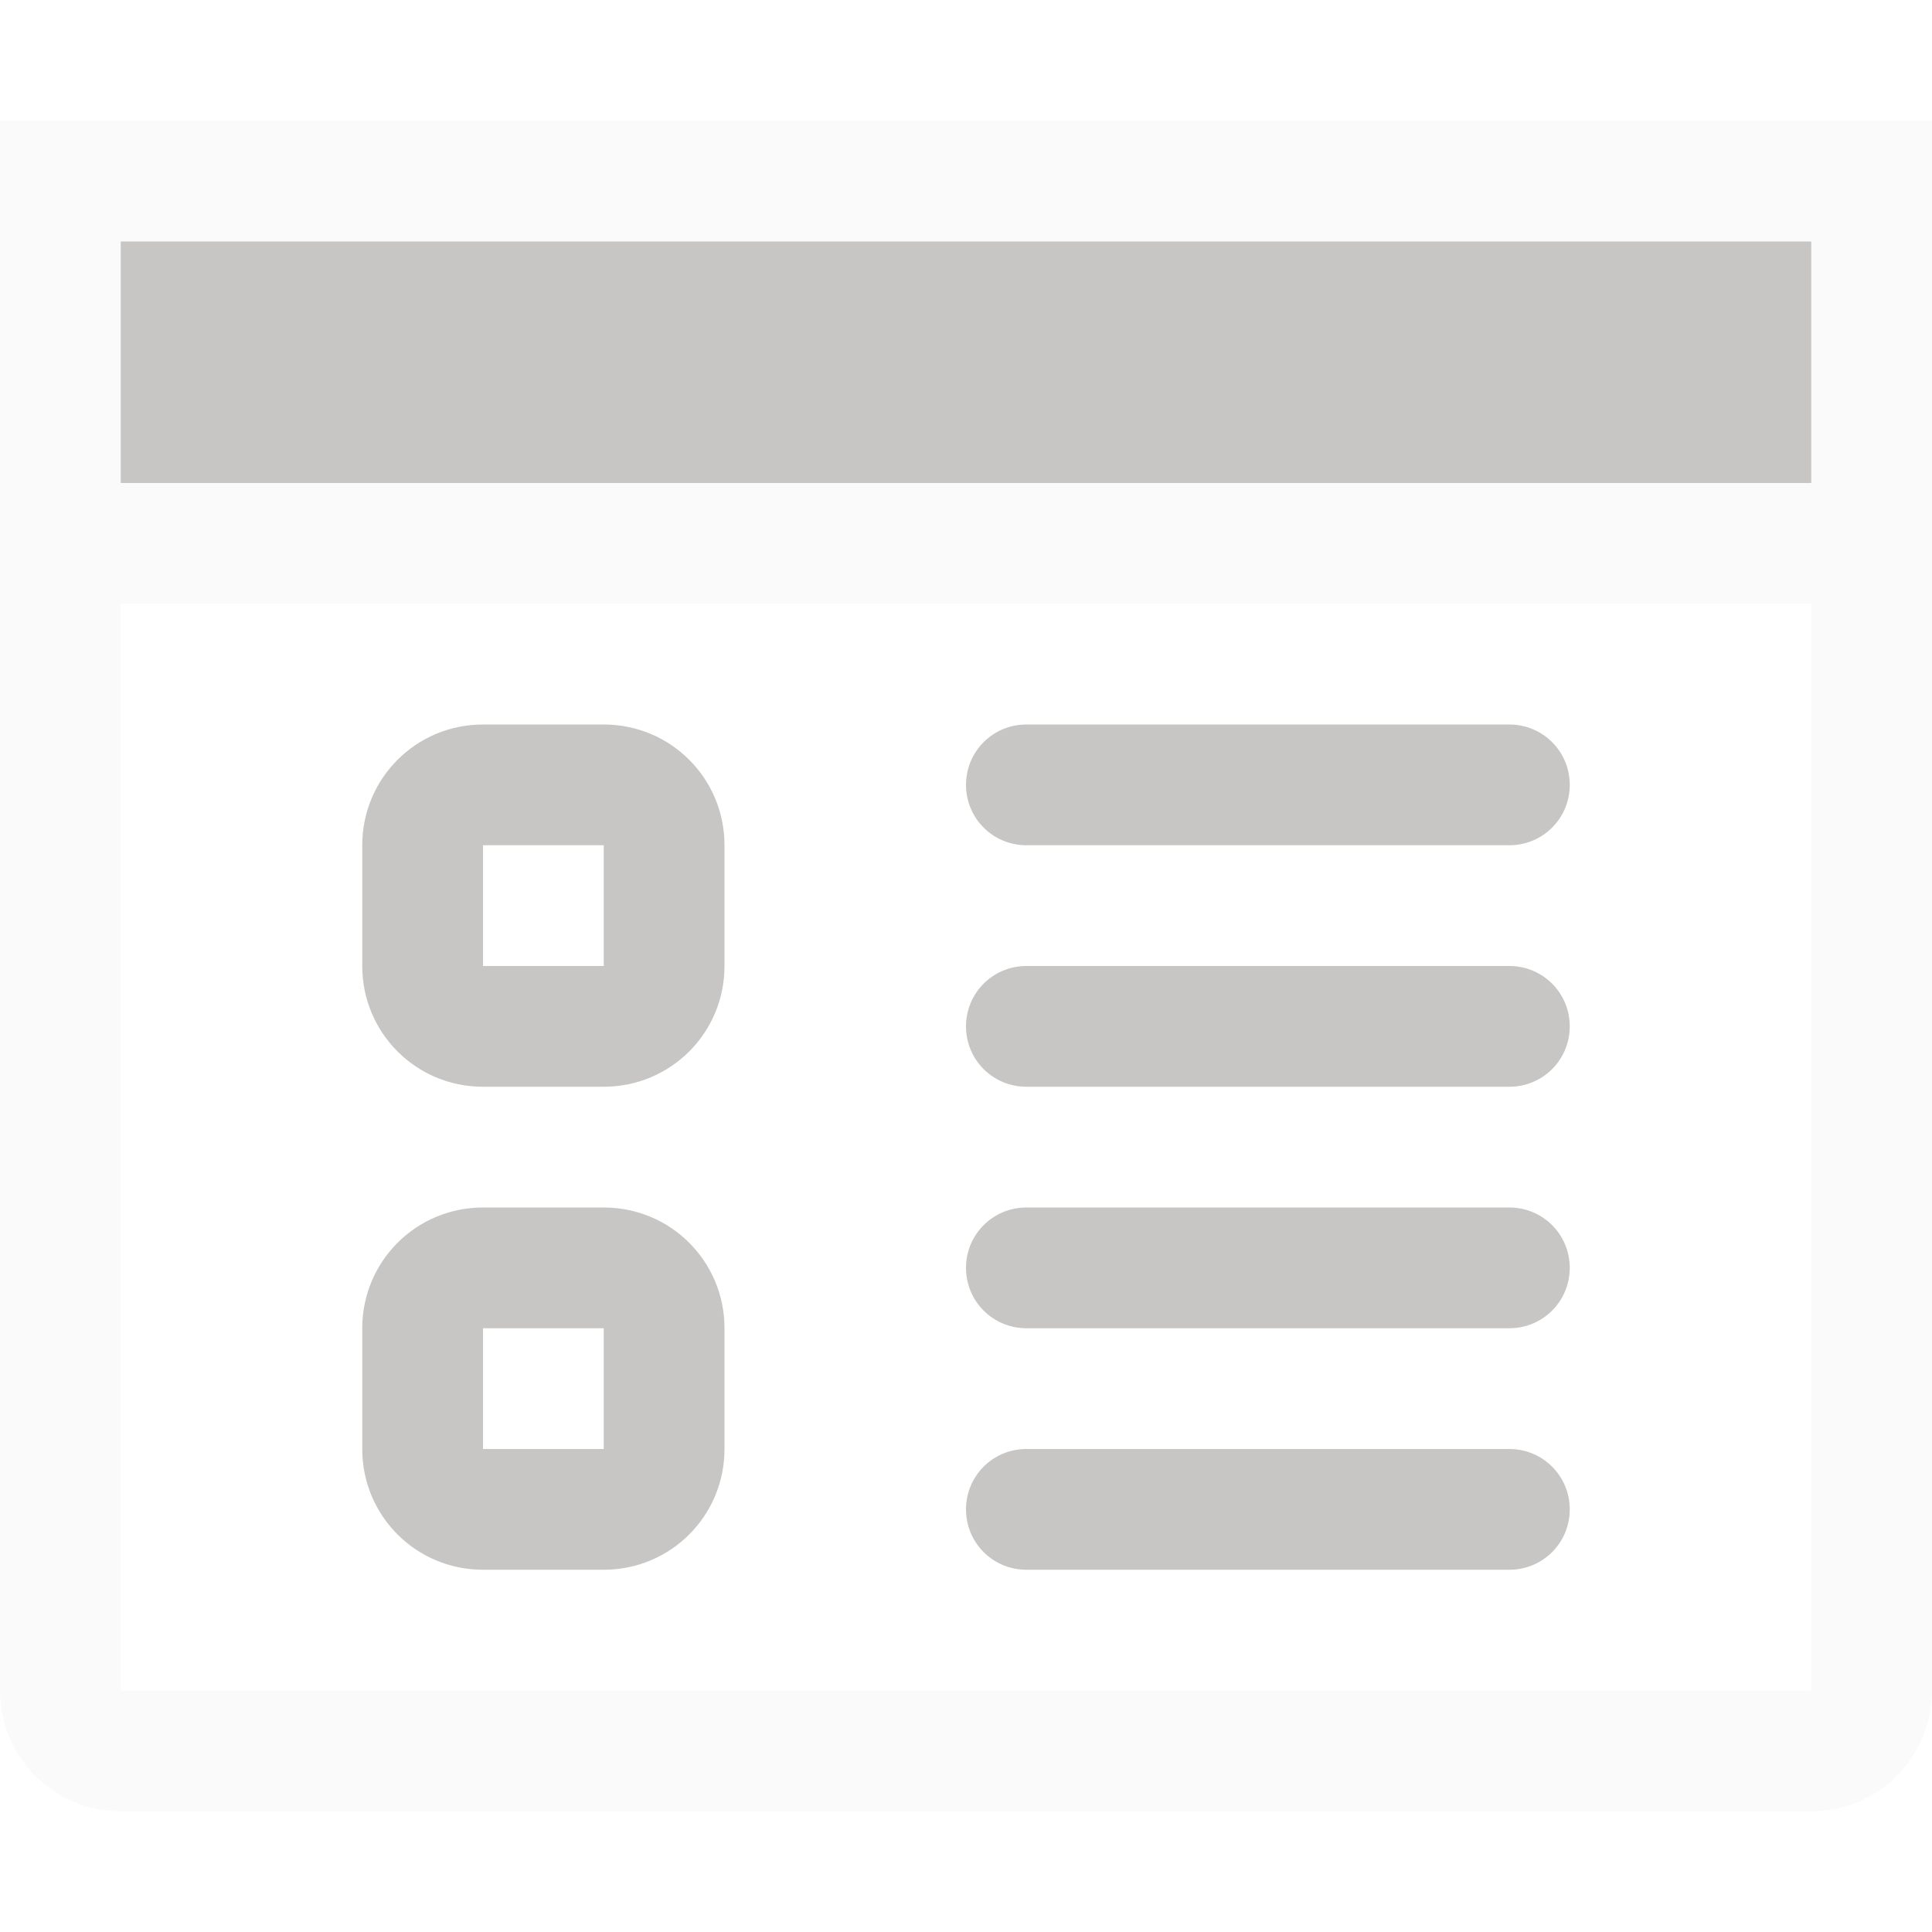
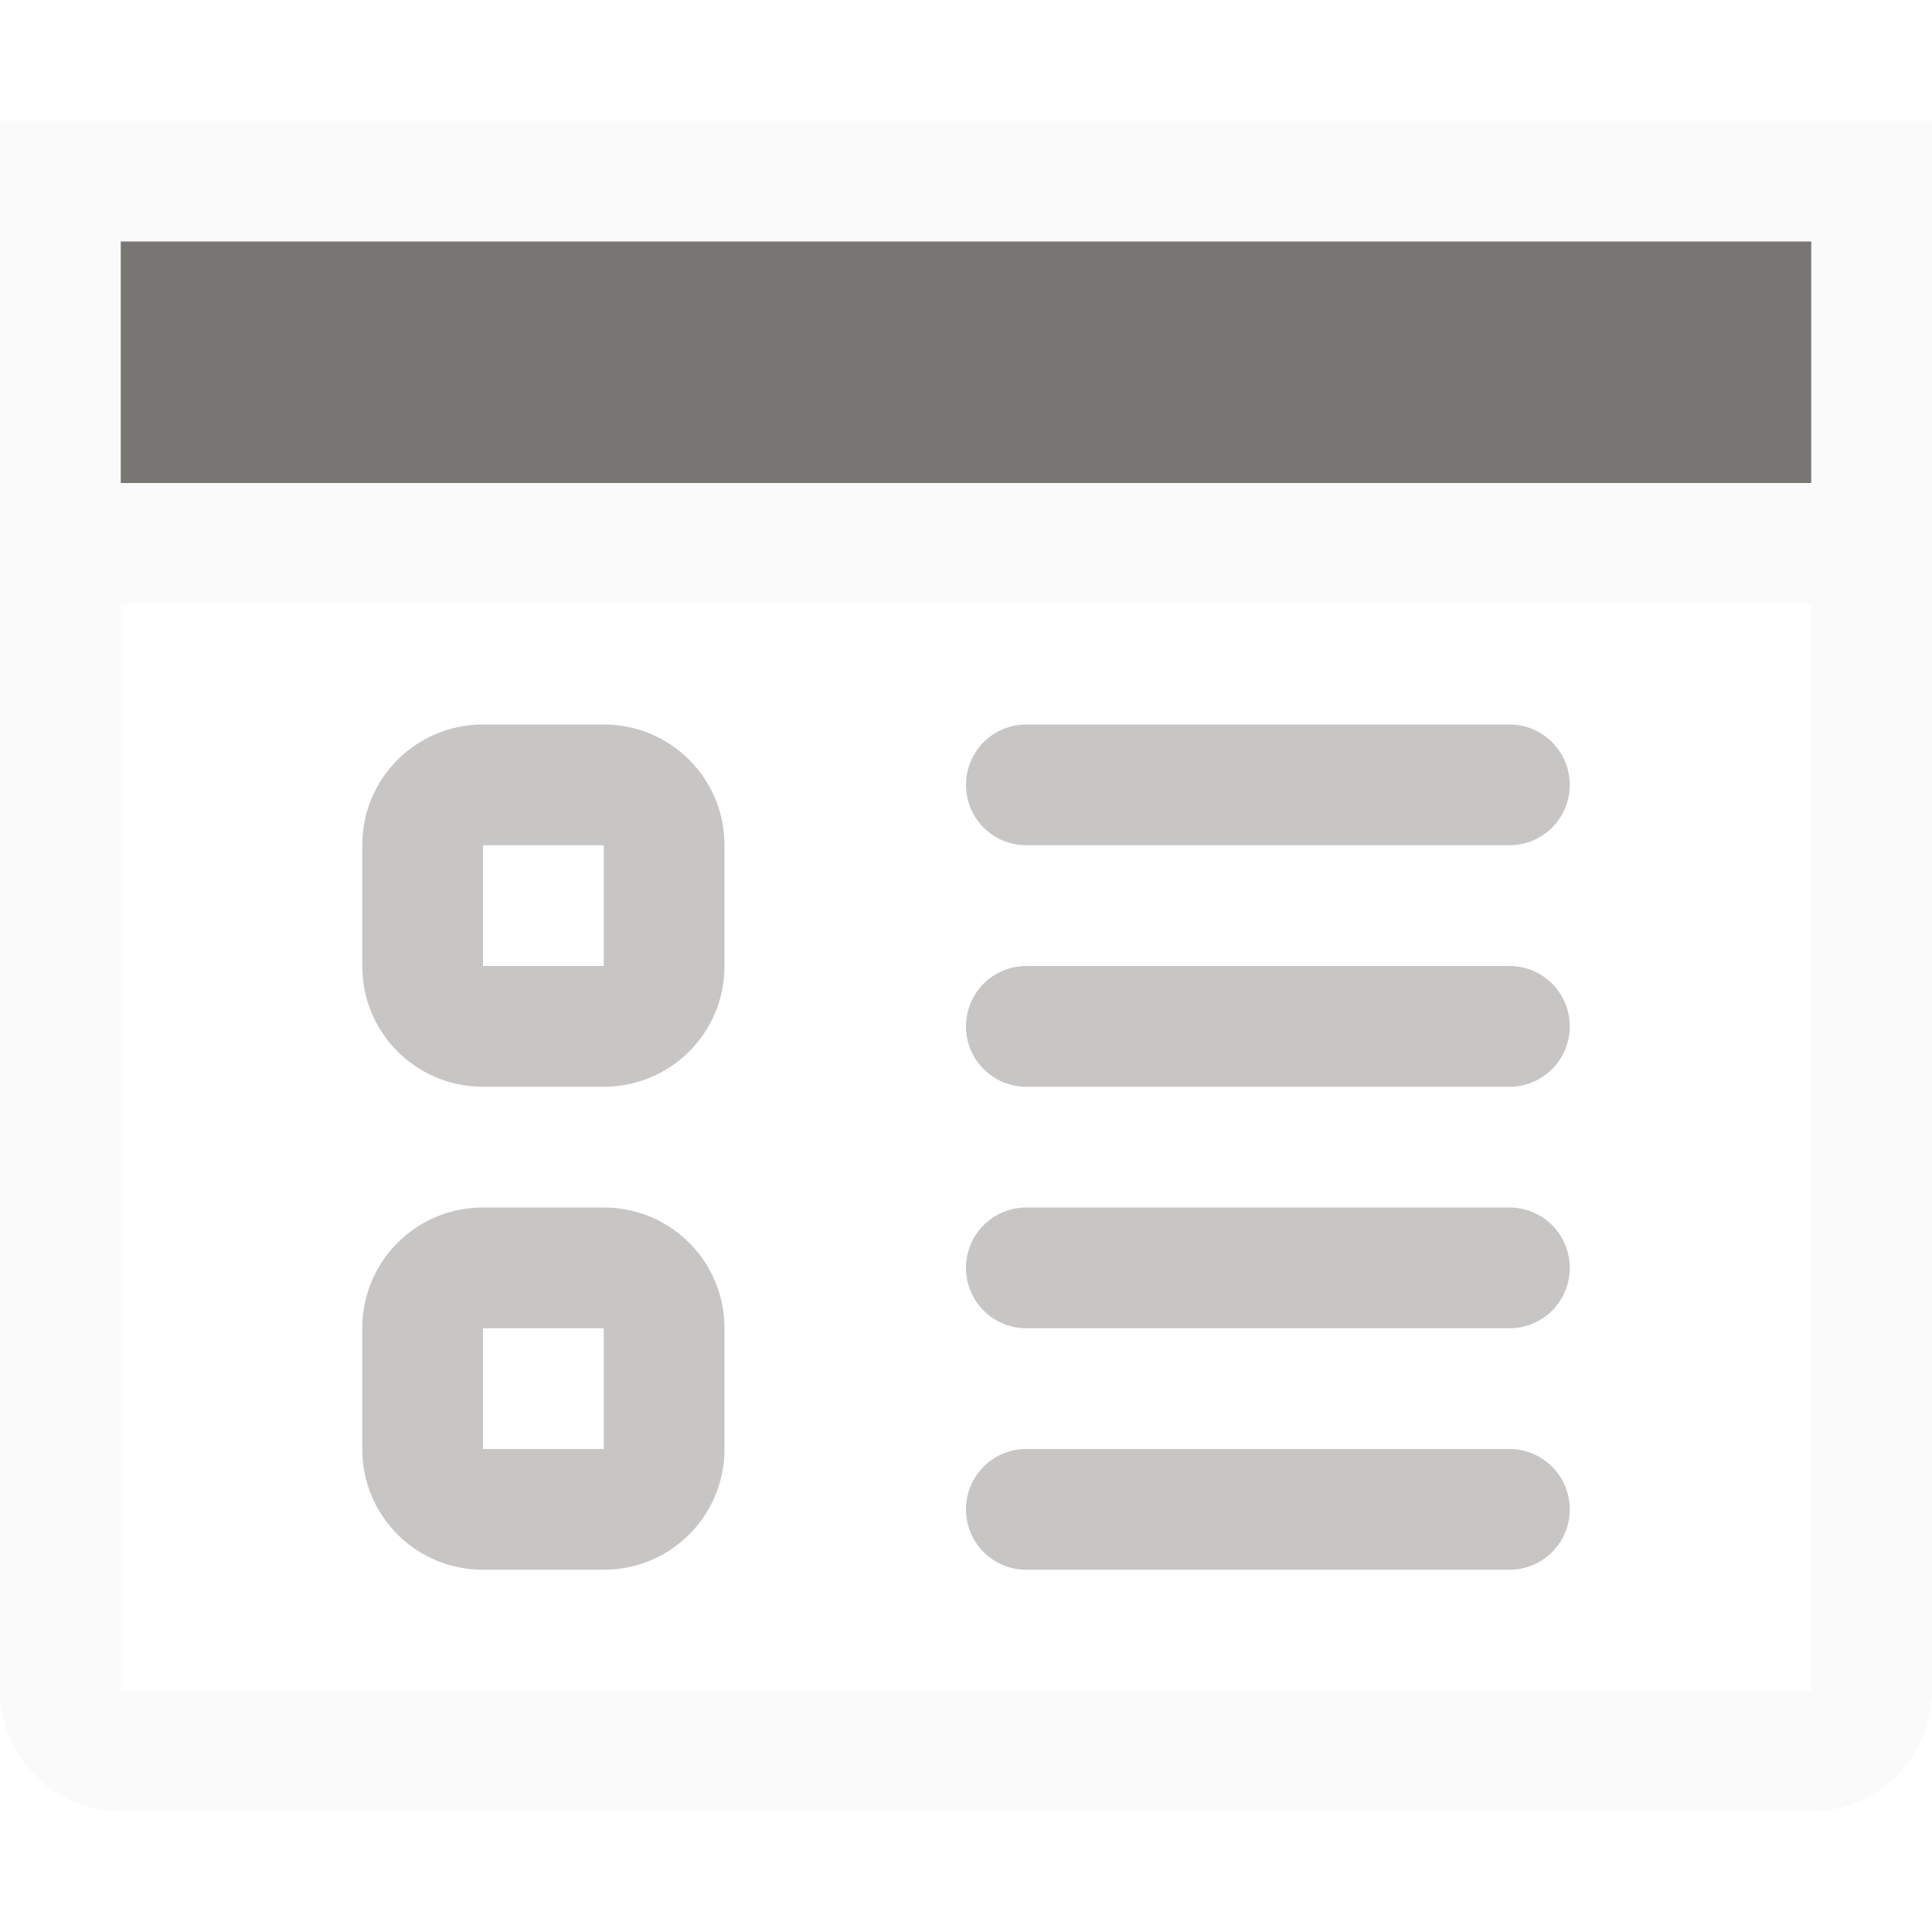
- <svg xmlns="http://www.w3.org/2000/svg" viewBox="0 0 16 16">
- /&amp;amp;amp;amp;amp;gt;<path d="m0 4v4 6c0 .554.446 1 1 1h14c.554 0 1-.446 1-1v-6-4h-1v4 6h-14v-6-4z" fill="#fafafa" />
+ <svg xmlns="http://www.w3.org/2000/svg" viewBox="0 0 16 16">/&amp;amp;amp;amp;amp;amp;gt;<path d="m0 4v4 6c0 .554.446 1 1 1h14c.554 0 1-.446 1-1v-6-4h-1v4 6h-14v-6-4z" fill="#fafafa" />
  <path d="m4 6c-.554 0-1 .446-1 1v1c0 .554.446 1 1 1h1c.554 0 1-.446 1-1v-1c0-.554-.446-1-1-1zm4.5 0c-.277 0-.5.223-.5.5s.223.5.5.5h4c.277 0 .5-.223.5-.5s-.223-.5-.5-.5zm-4.5 1h1v1h-1zm4.5 1c-.277 0-.5.223-.5.5s.223.5.5.5h4c.277 0 .5-.223.5-.5s-.223-.5-.5-.5zm-4.5 2c-.554 0-1 .446-1 1v1c0 .554.446 1 1 1h1c.554 0 1-.446 1-1v-1c0-.554-.446-1-1-1zm4.5 0c-.277 0-.5.223-.5.5s.223.5.5.5h4c.277 0 .5-.223.5-.5s-.223-.5-.5-.5zm-4.5 1h1v1h-1zm4.5 1c-.277 0-.5.223-.5.5s.223.5.5.5h4c.277 0 .5-.223.5-.5s-.223-.5-.5-.5z" fill="#c8c6c4" />
  <path d="m0 1h16v4h-16z" fill="#fafafa" />
-   <path d="m1 2h14v2h-14z" fill="#c8c6c4" stroke-width=".661" />
+   <path d="m1 2h14v2h-14z" fill="#797774" stroke-width=".661" />
</svg>
